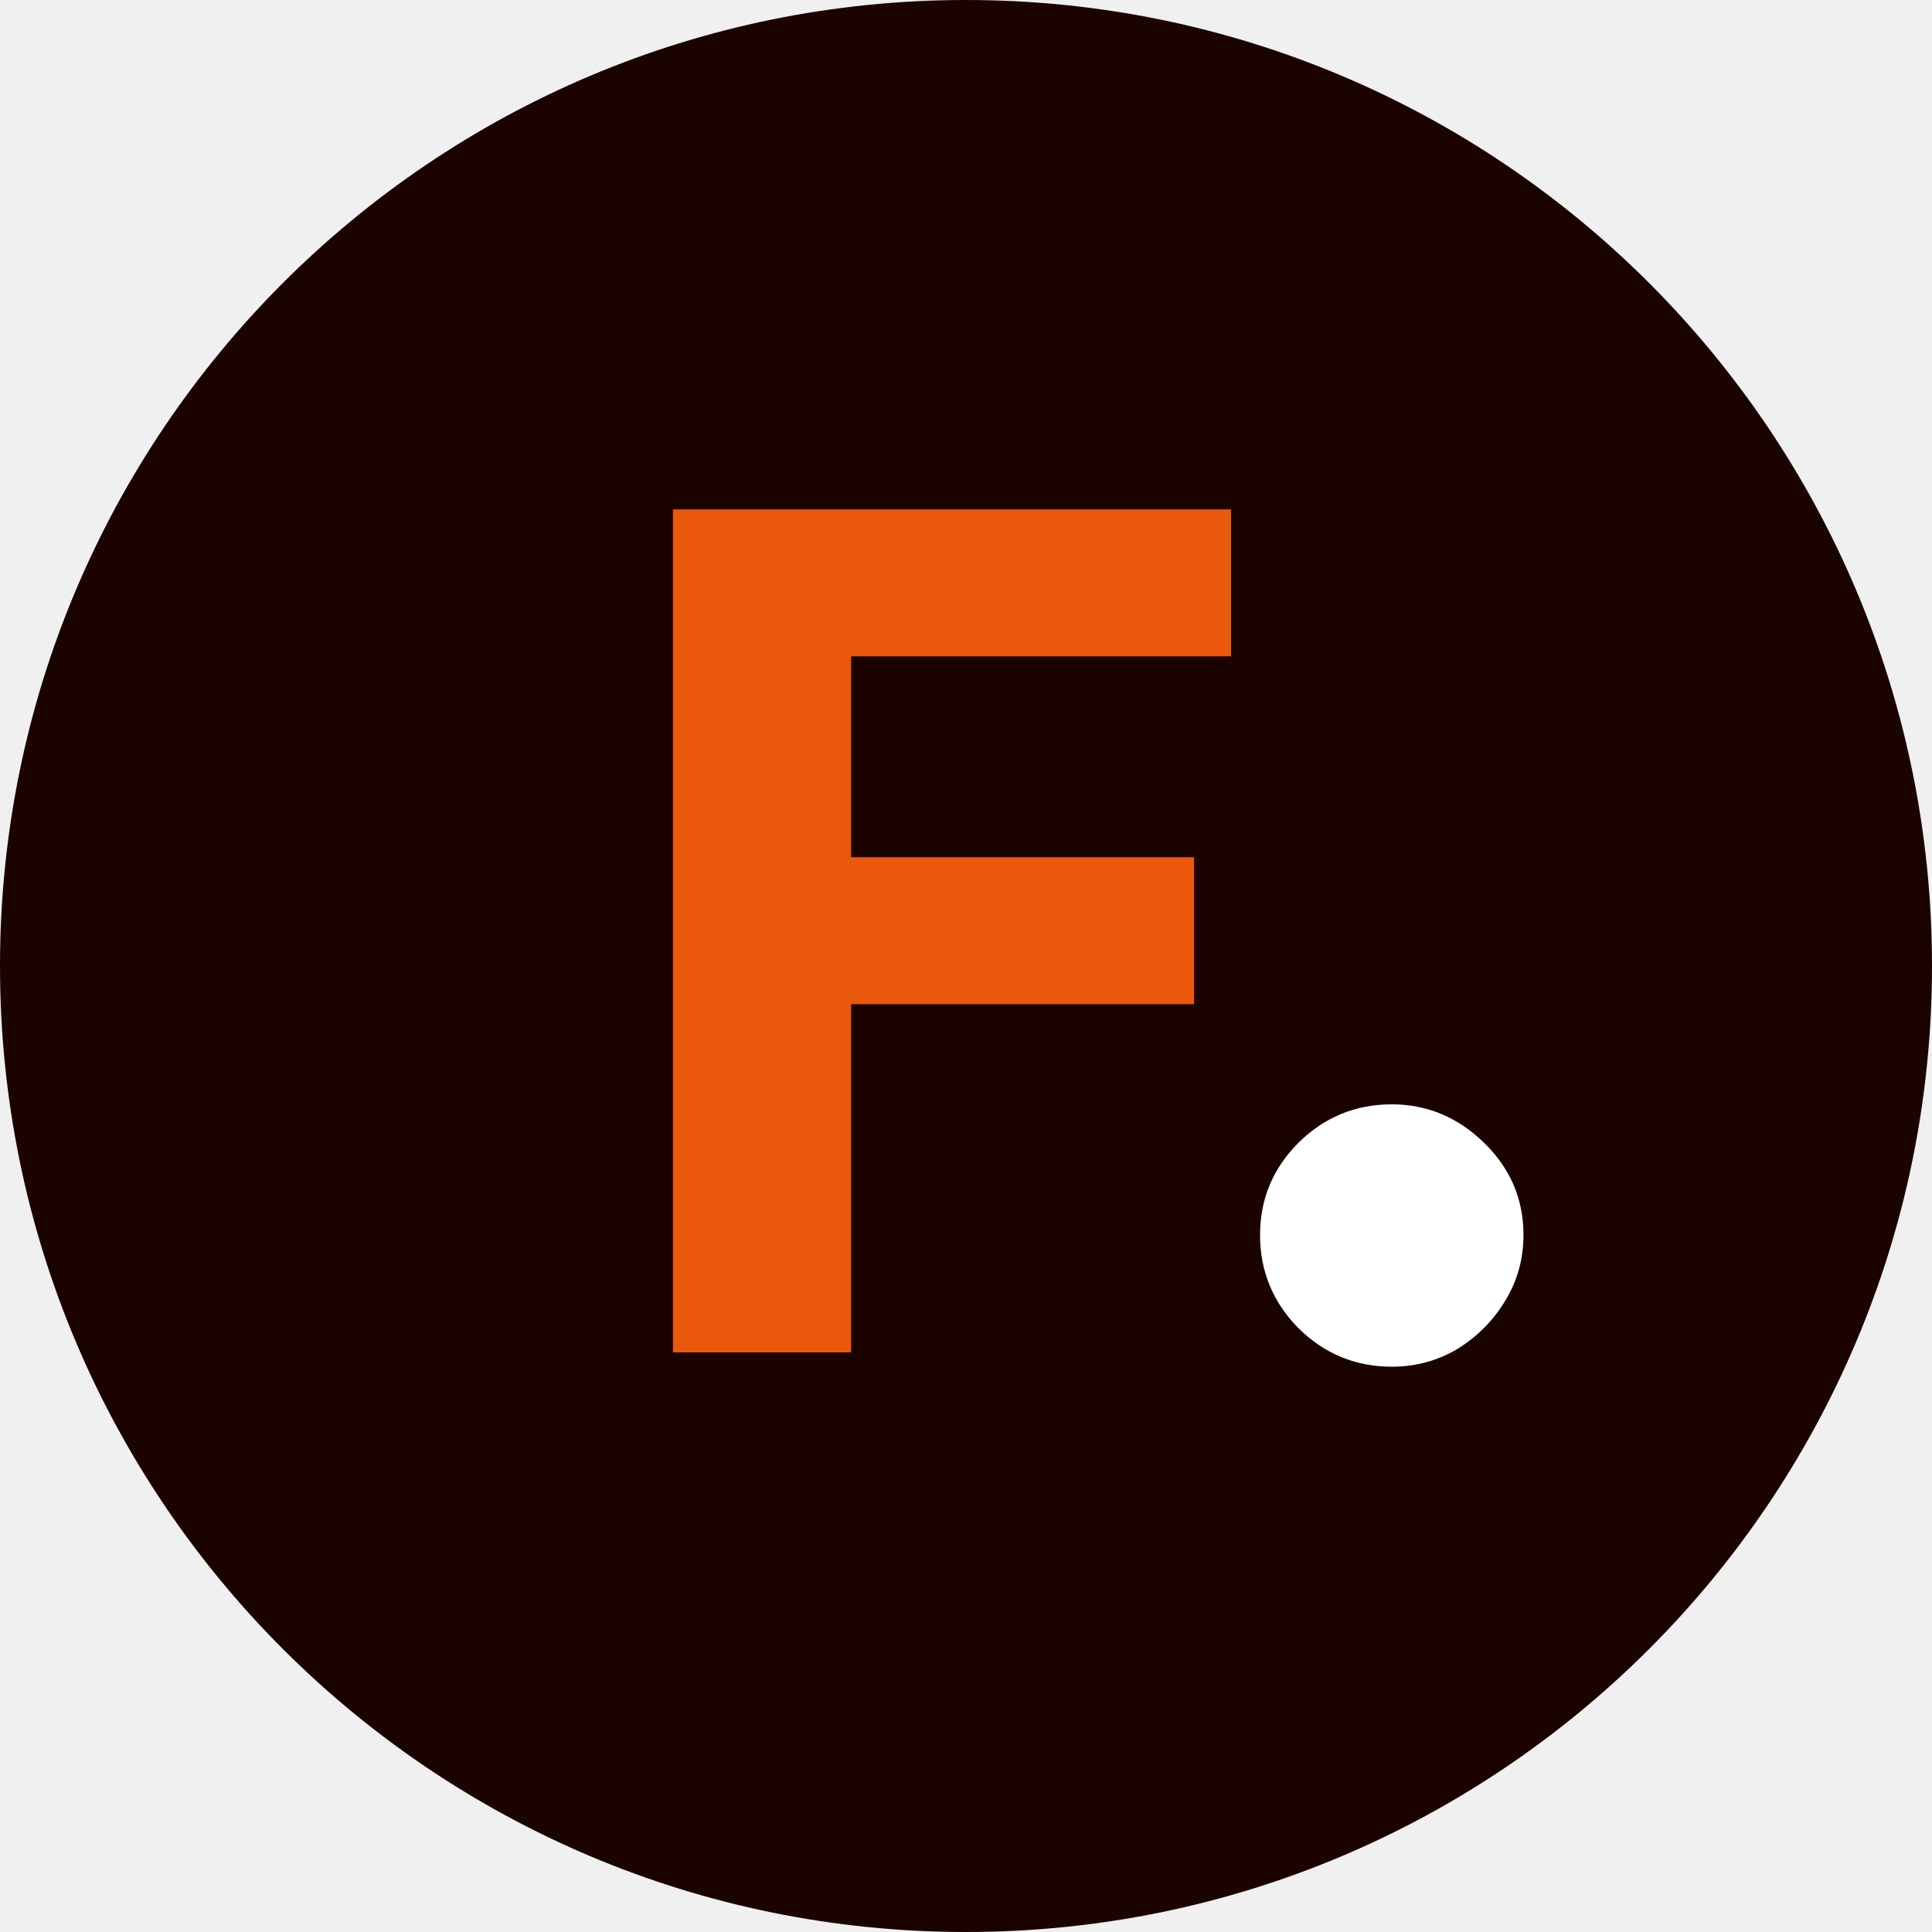
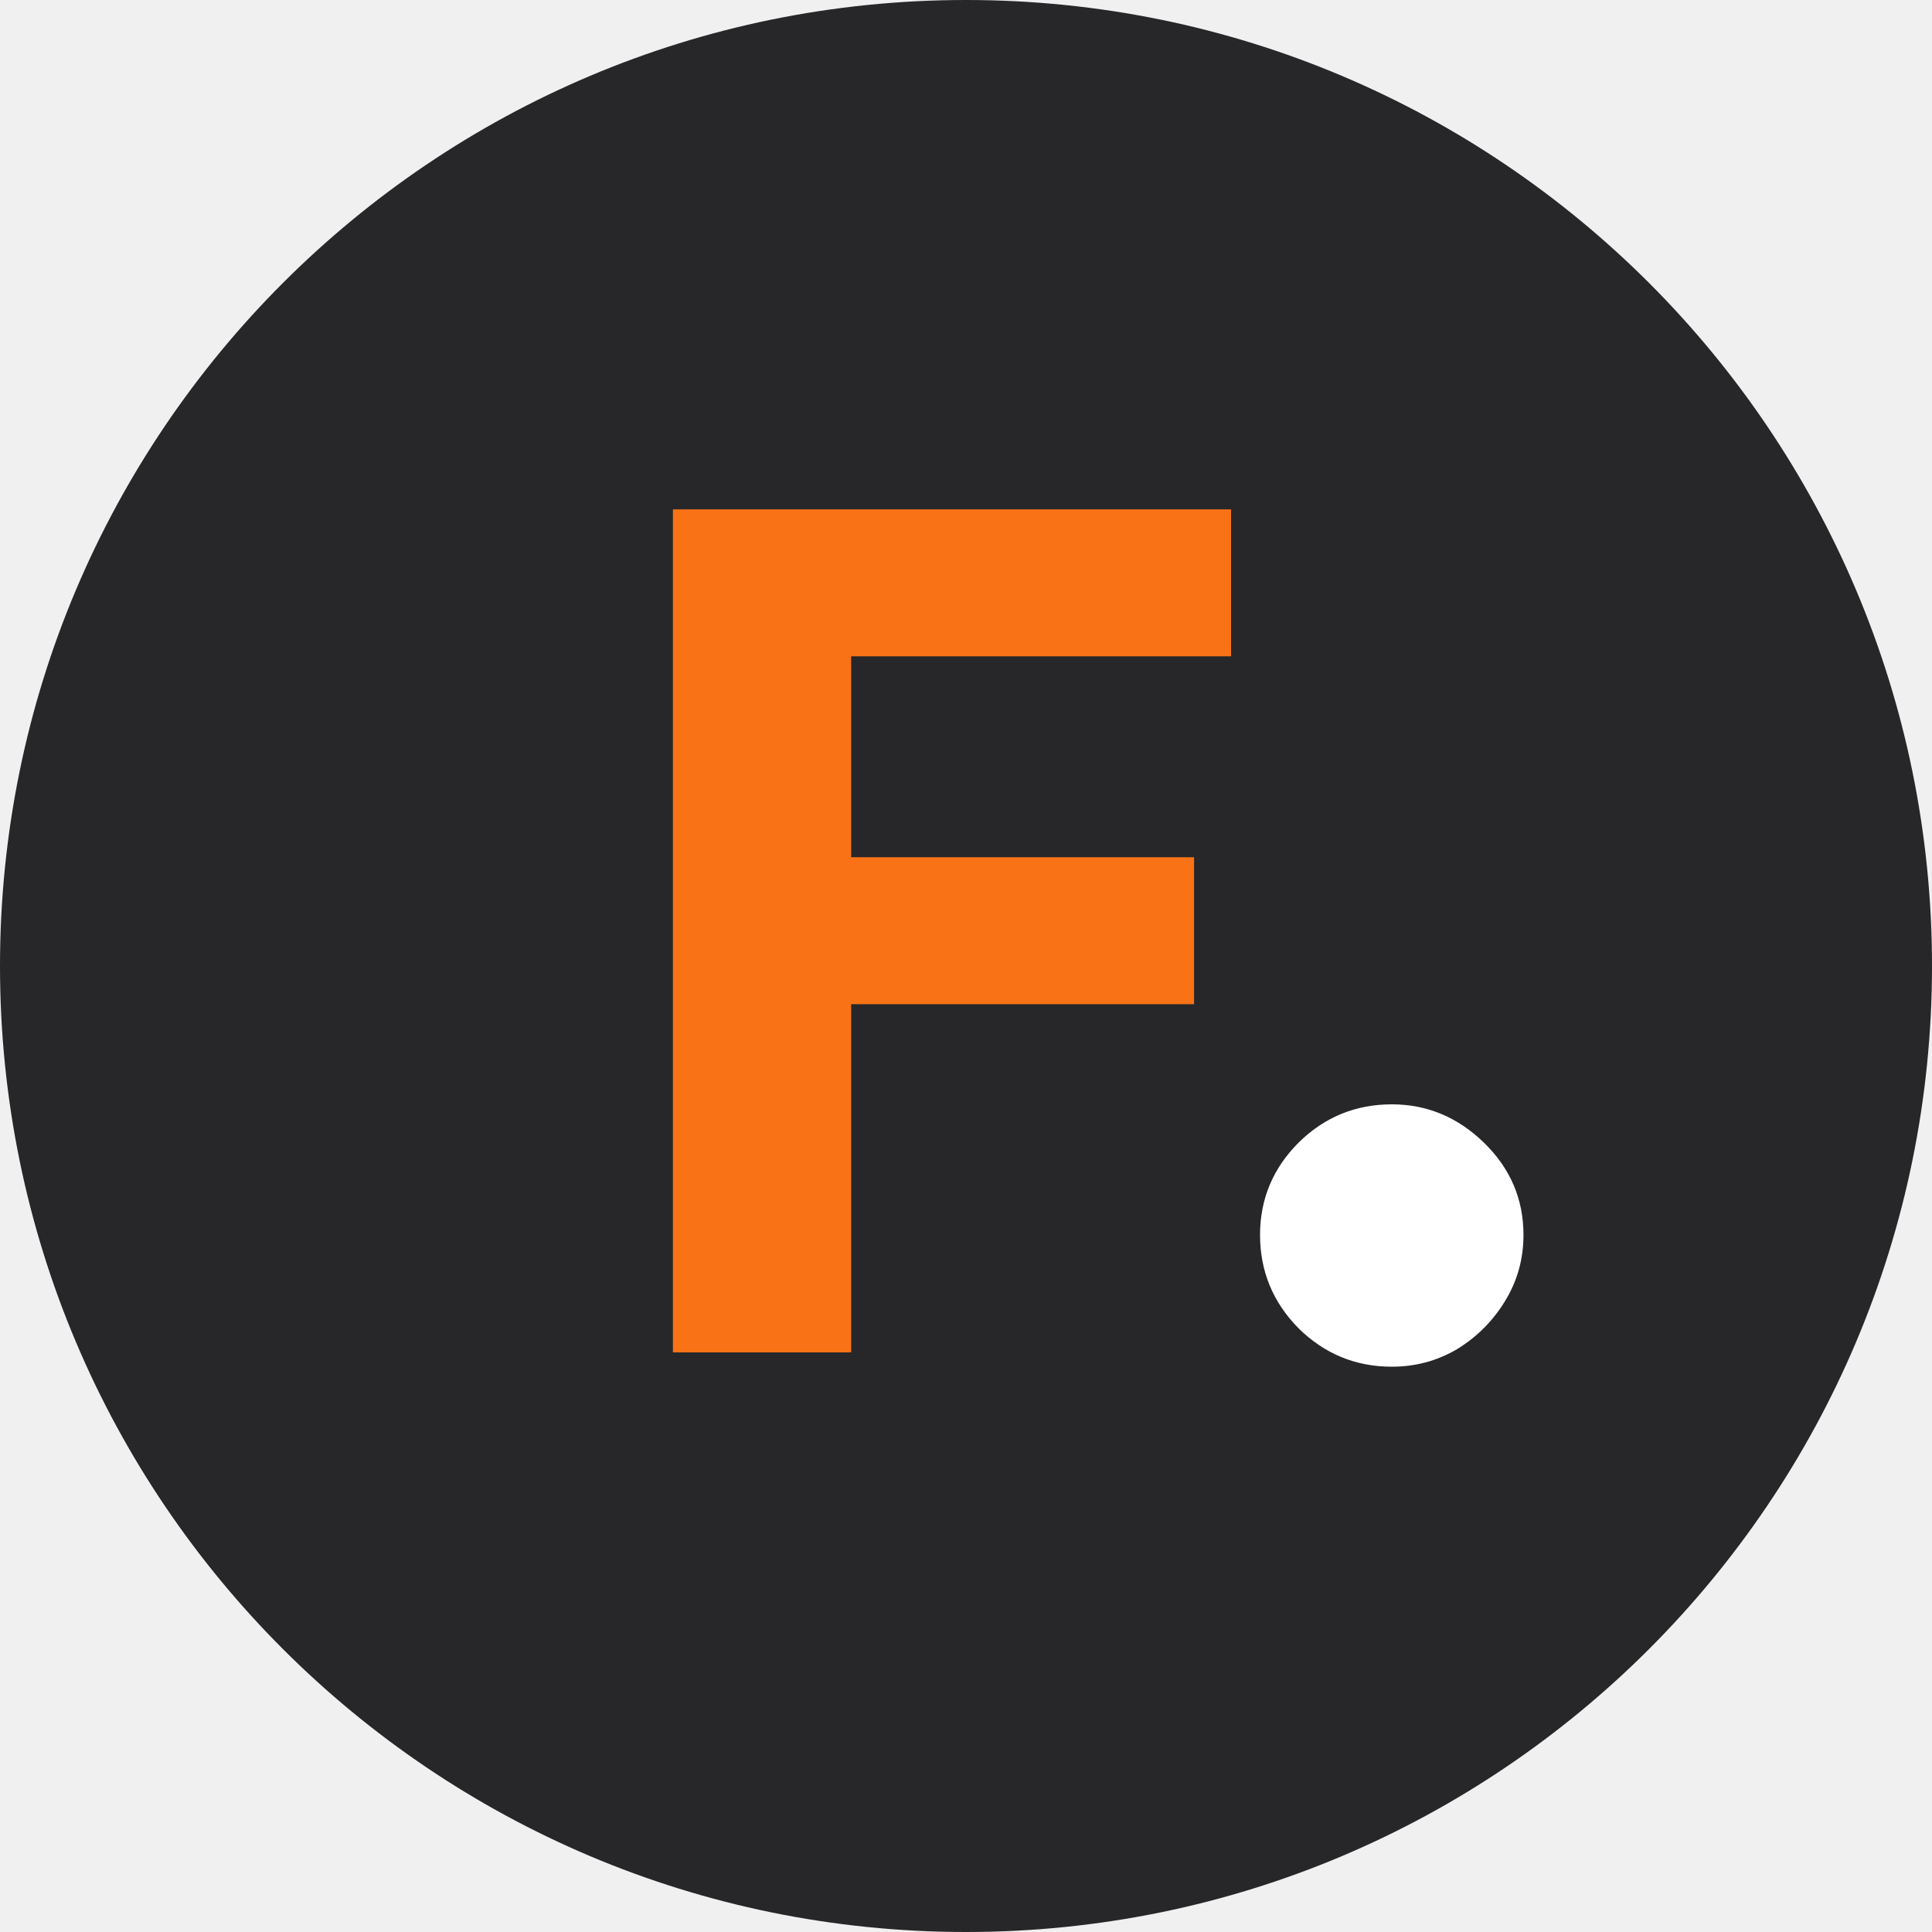
<svg xmlns="http://www.w3.org/2000/svg" width="20" height="20" viewBox="0 0 20 20" fill="none">
  <g clip-path="url(#clip0_114_30)">
-     <rect width="20" height="20" rx="10" fill="#1B0300" />
-     <path d="M6.966 14V5.273H12.744V6.794H8.811V8.874H12.361V10.395H8.811V14H6.966Z" fill="#EA580C" />
+     <rect width="20" height="20" rx="10" fill="#27272A" />
+     <path d="M6.966 14V5.273H12.744V6.794H8.811V8.874H12.361V10.395H8.811V14H6.966Z" fill="#F97316" />
    <path d="M14.408 14.148C14.033 14.148 13.711 14.015 13.442 13.75C13.177 13.481 13.044 13.159 13.044 12.784C13.044 12.413 13.177 12.095 13.442 11.829C13.711 11.564 14.033 11.432 14.408 11.432C14.771 11.432 15.089 11.564 15.362 11.829C15.635 12.095 15.771 12.413 15.771 12.784C15.771 13.034 15.707 13.263 15.578 13.472C15.453 13.676 15.288 13.841 15.084 13.966C14.879 14.087 14.654 14.148 14.408 14.148Z" fill="white" />
  </g>
  <defs>
    <clipPath id="clip0_114_30">
      <rect width="20" height="20" rx="10" fill="white" />
    </clipPath>
  </defs>
</svg>
